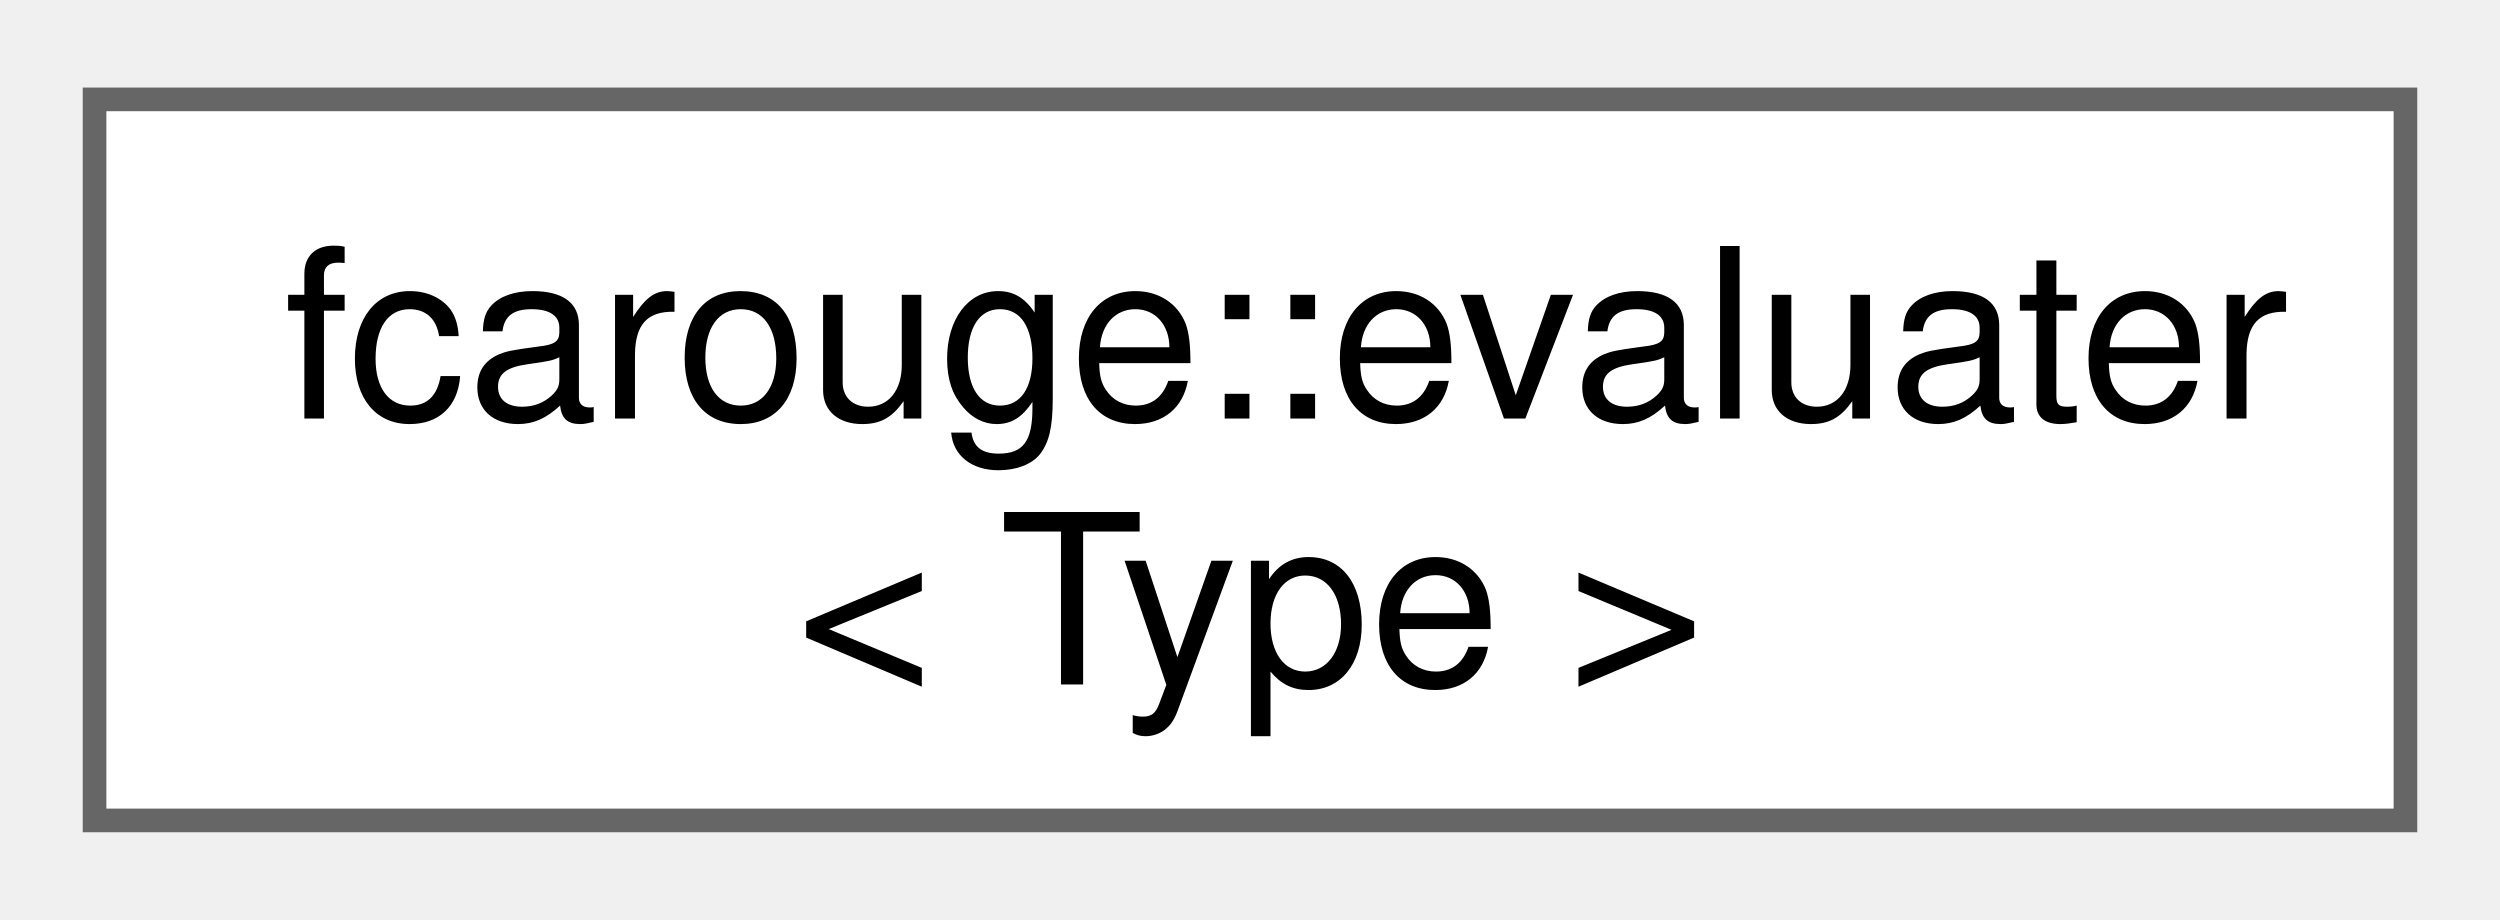
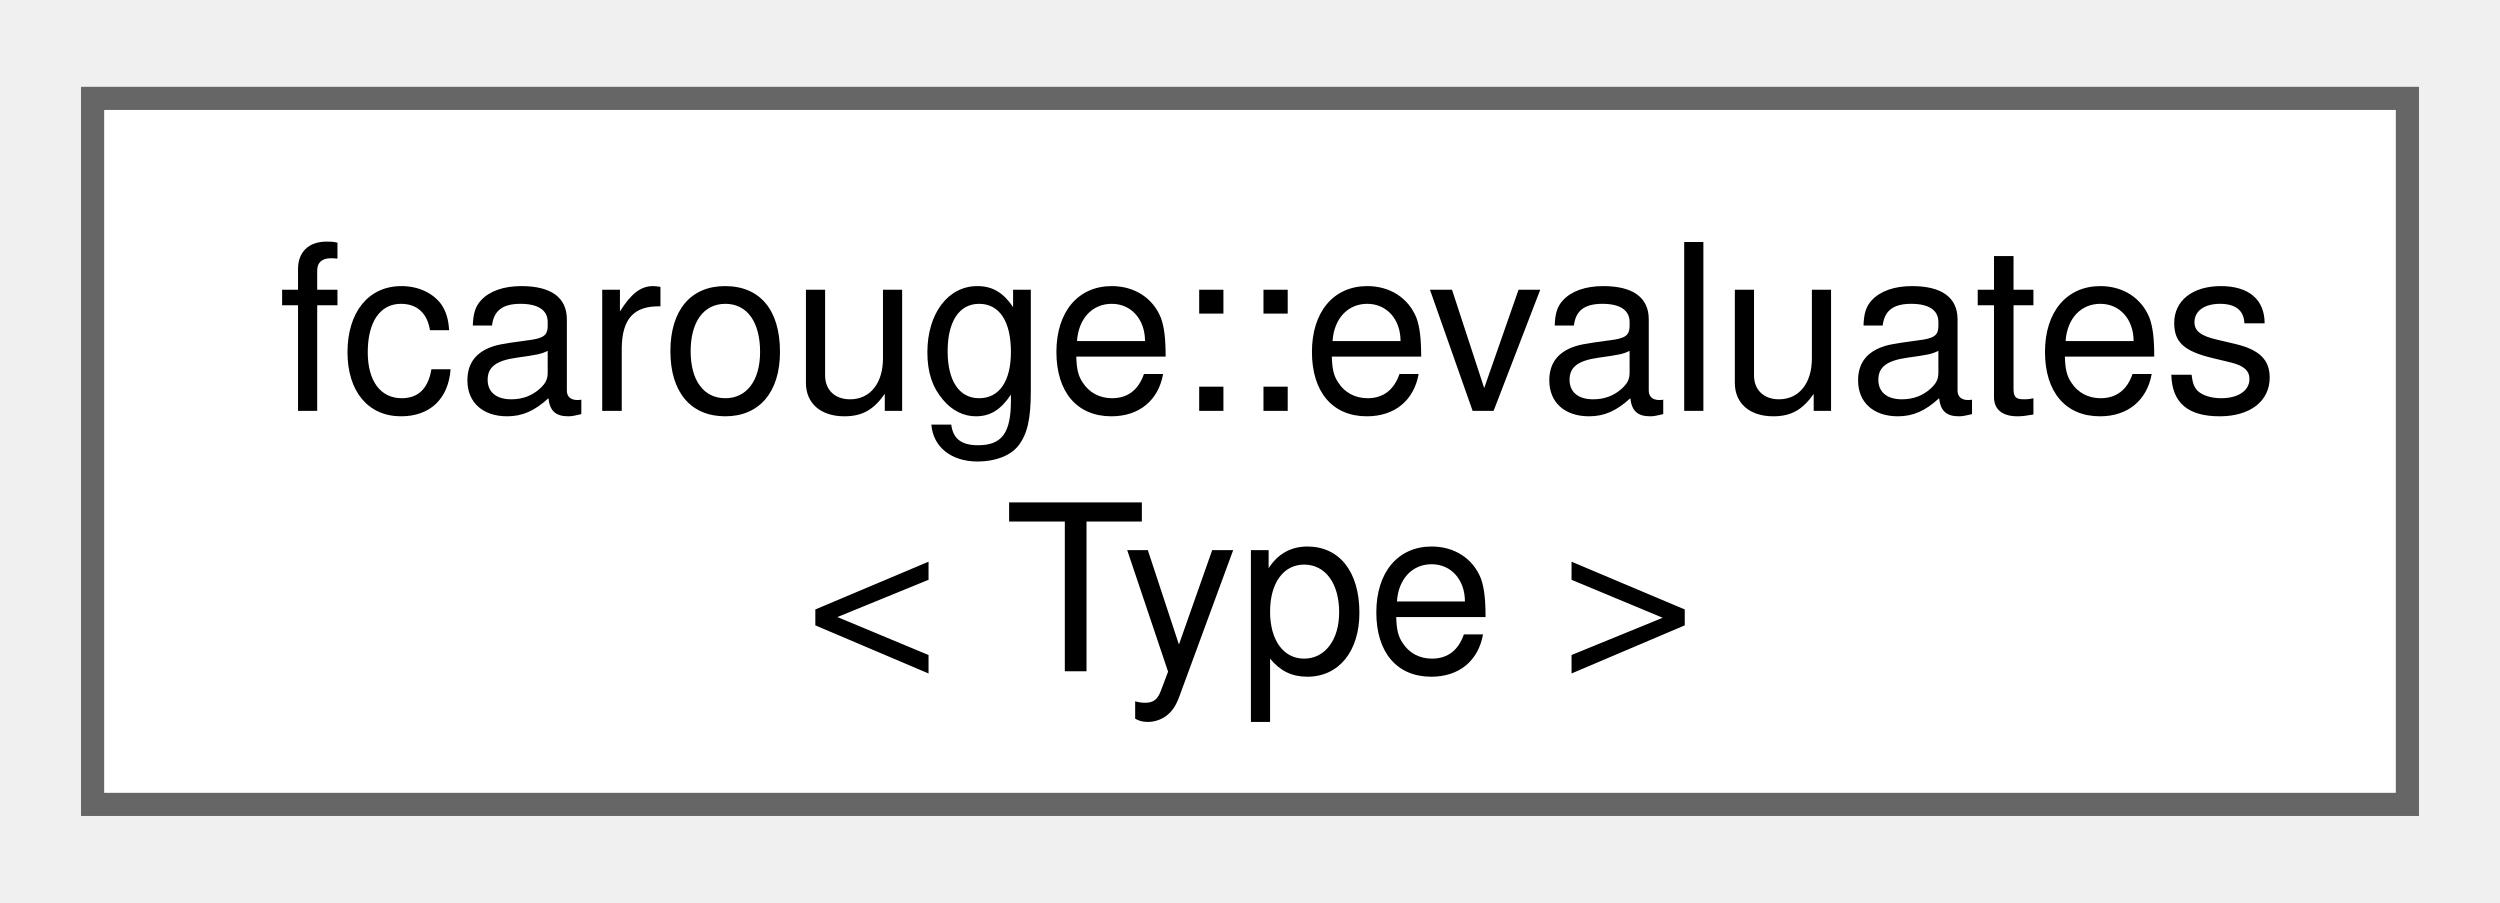
- <svg xmlns="http://www.w3.org/2000/svg" xmlns:xlink="http://www.w3.org/1999/xlink" width="106pt" height="39pt" viewBox="0.00 0.00 105.75 38.50">
+ <svg xmlns="http://www.w3.org/2000/svg" xmlns:xlink="http://www.w3.org/1999/xlink" width="108pt" height="39pt" viewBox="0.00 0.00 108.00 38.50">
  <g id="graph0" class="graph" transform="scale(1 1) rotate(0) translate(4 34.5)">
    <g id="Node000000" class="node">
      <g id="a_Node000000">
-         <a xlink:href="structfcarouge_1_1evaluater_3_01_type_01_4.xhtml" target="_top" xlink:title="Specialization of the evaluation type.">
-           <polygon fill="white" stroke="#666666" points="97.75,-30.5 0,-30.5 0,0 97.75,0 97.75,-30.5" />
-           <text text-anchor="start" x="8" y="-17" font-family="Helvetica,sans-Serif" font-size="10.00">fcarouge::evaluater</text>
-           <text text-anchor="middle" x="48.88" y="-5.75" font-family="Helvetica,sans-Serif" font-size="10.00">&lt; Type &gt;</text>
+         <a xlink:href="structfcarouge_1_1evaluates_3_01_type_01_4.xhtml" target="_top" xlink:title="Specialization of the evaluation type.">
+           <polygon fill="white" stroke="#666666" points="100,-30.5 0,-30.5 0,0 100,0 100,-30.5" />
+           <text text-anchor="start" x="8" y="-17" font-family="Helvetica,sans-Serif" font-size="10.00">fcarouge::evaluates</text>
+           <text text-anchor="middle" x="50" y="-5.75" font-family="Helvetica,sans-Serif" font-size="10.00">&lt; Type &gt;</text>
        </a>
      </g>
    </g>
  </g>
</svg>
